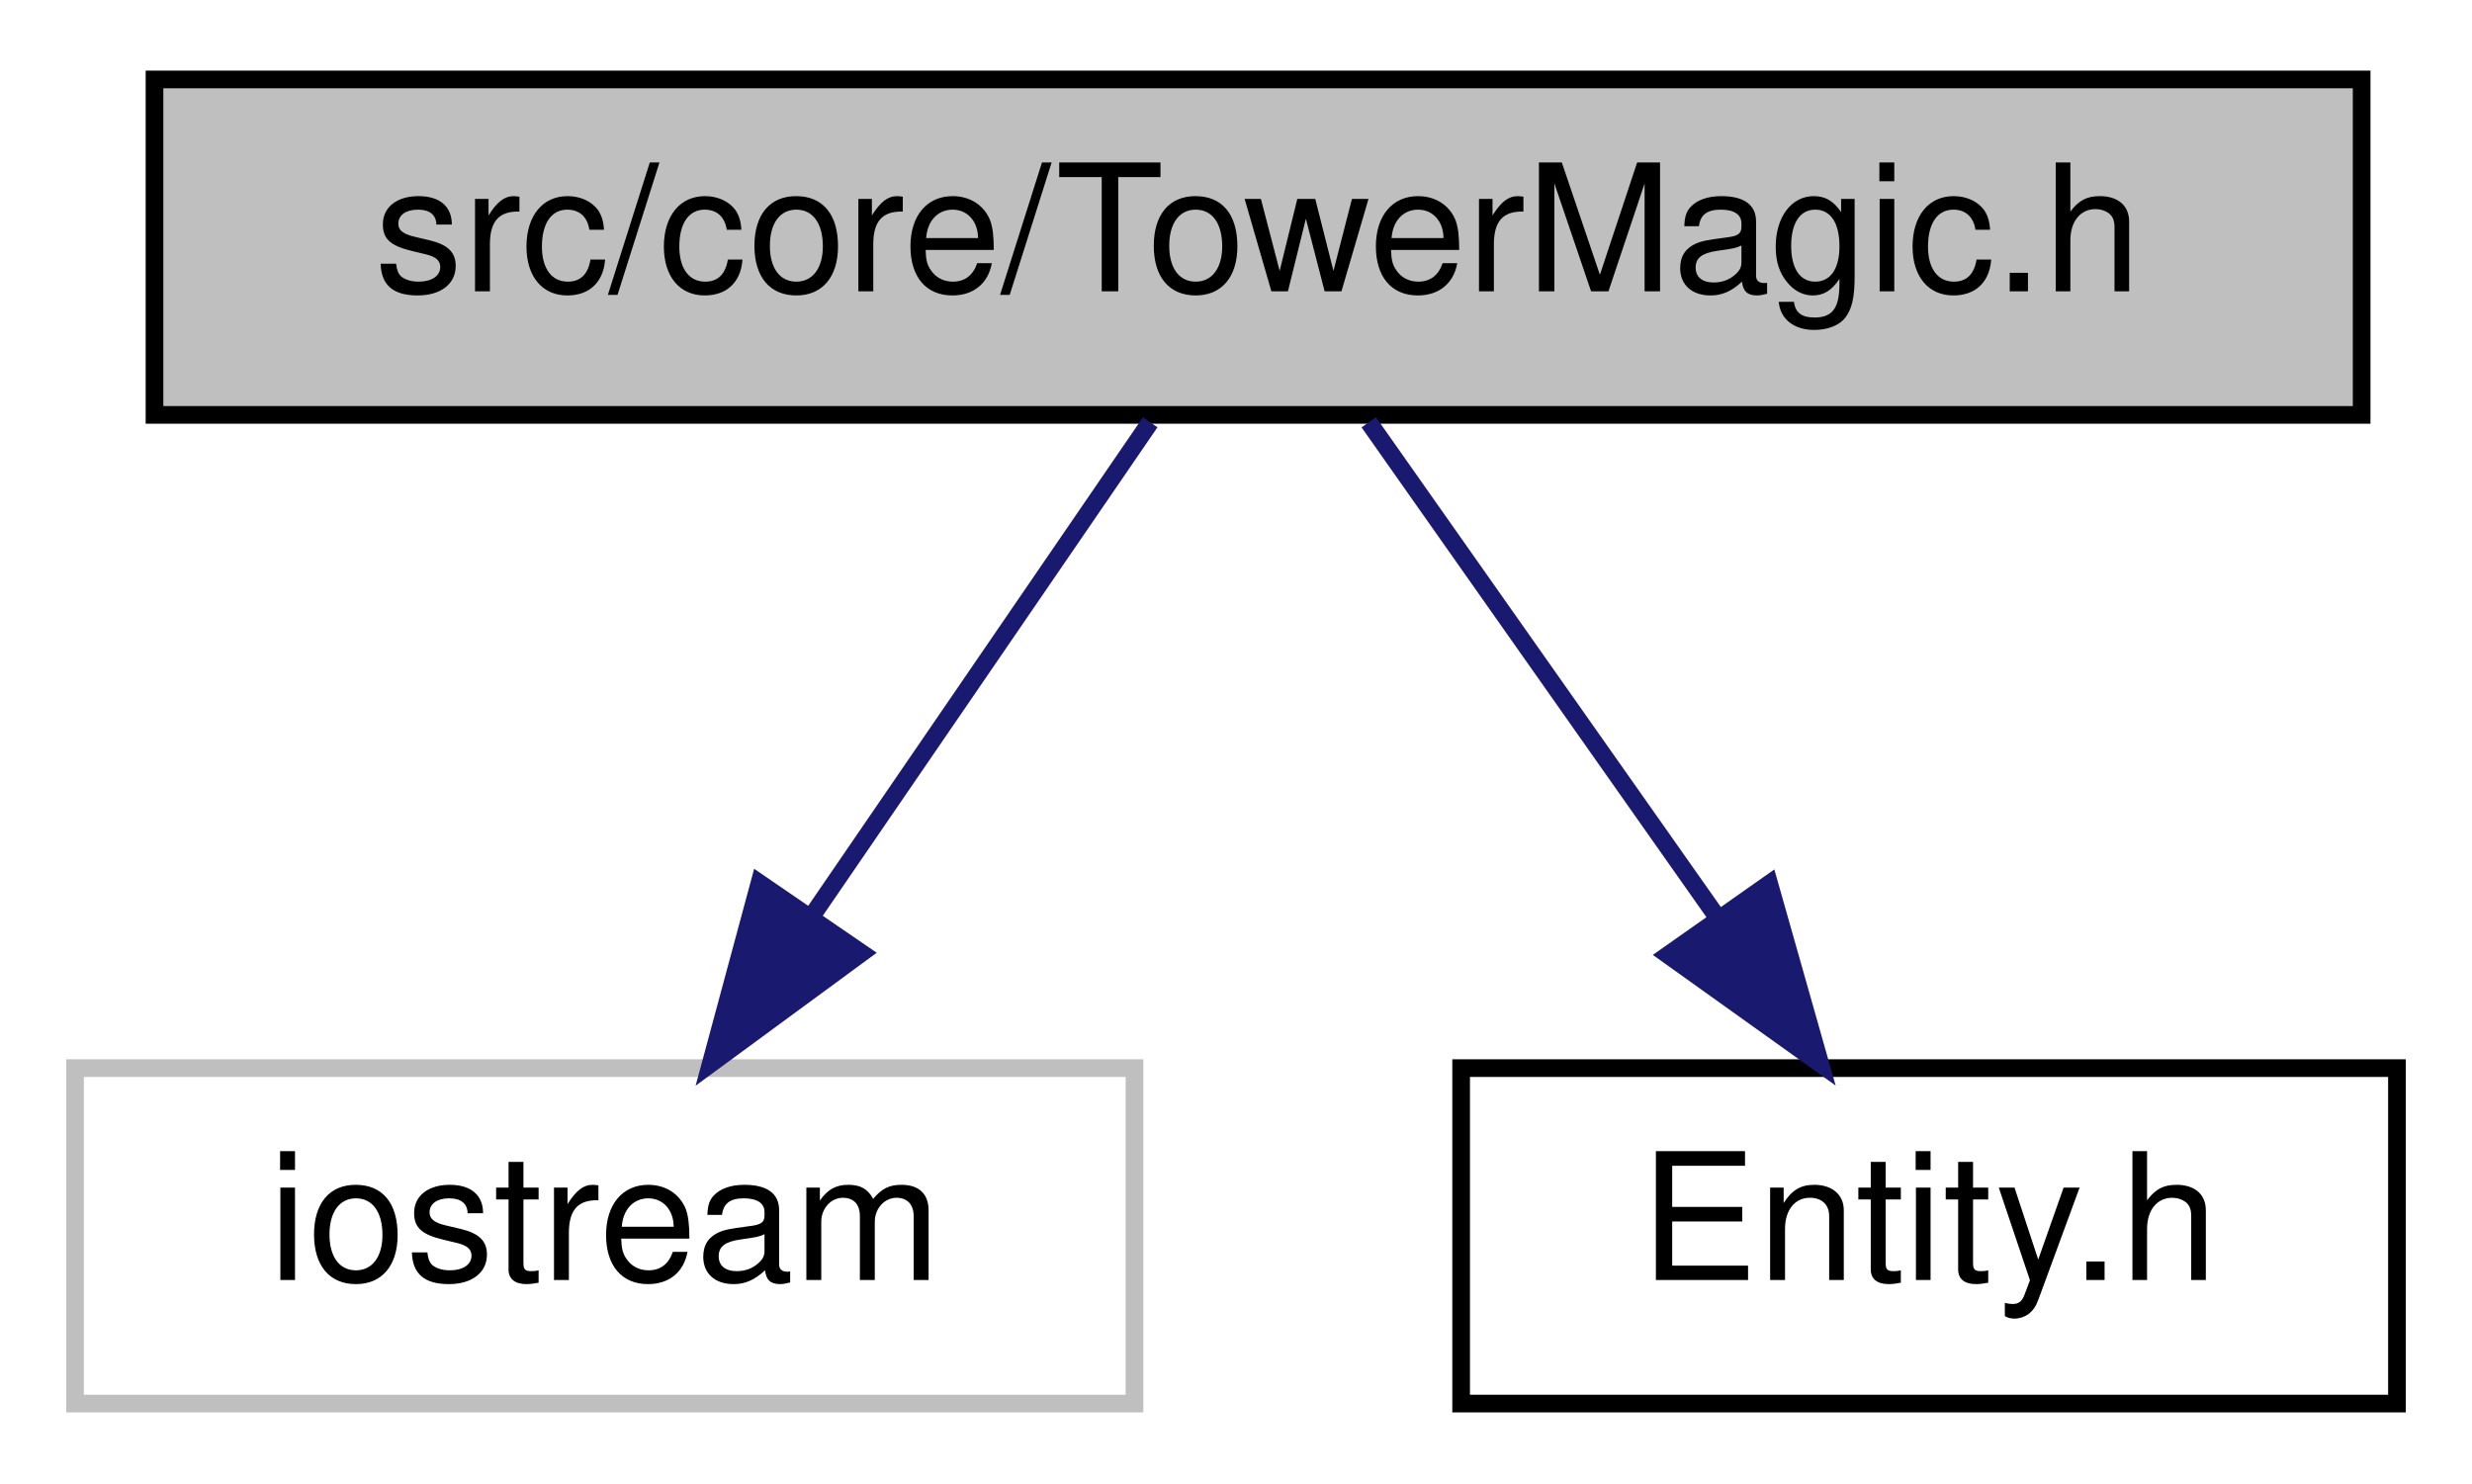
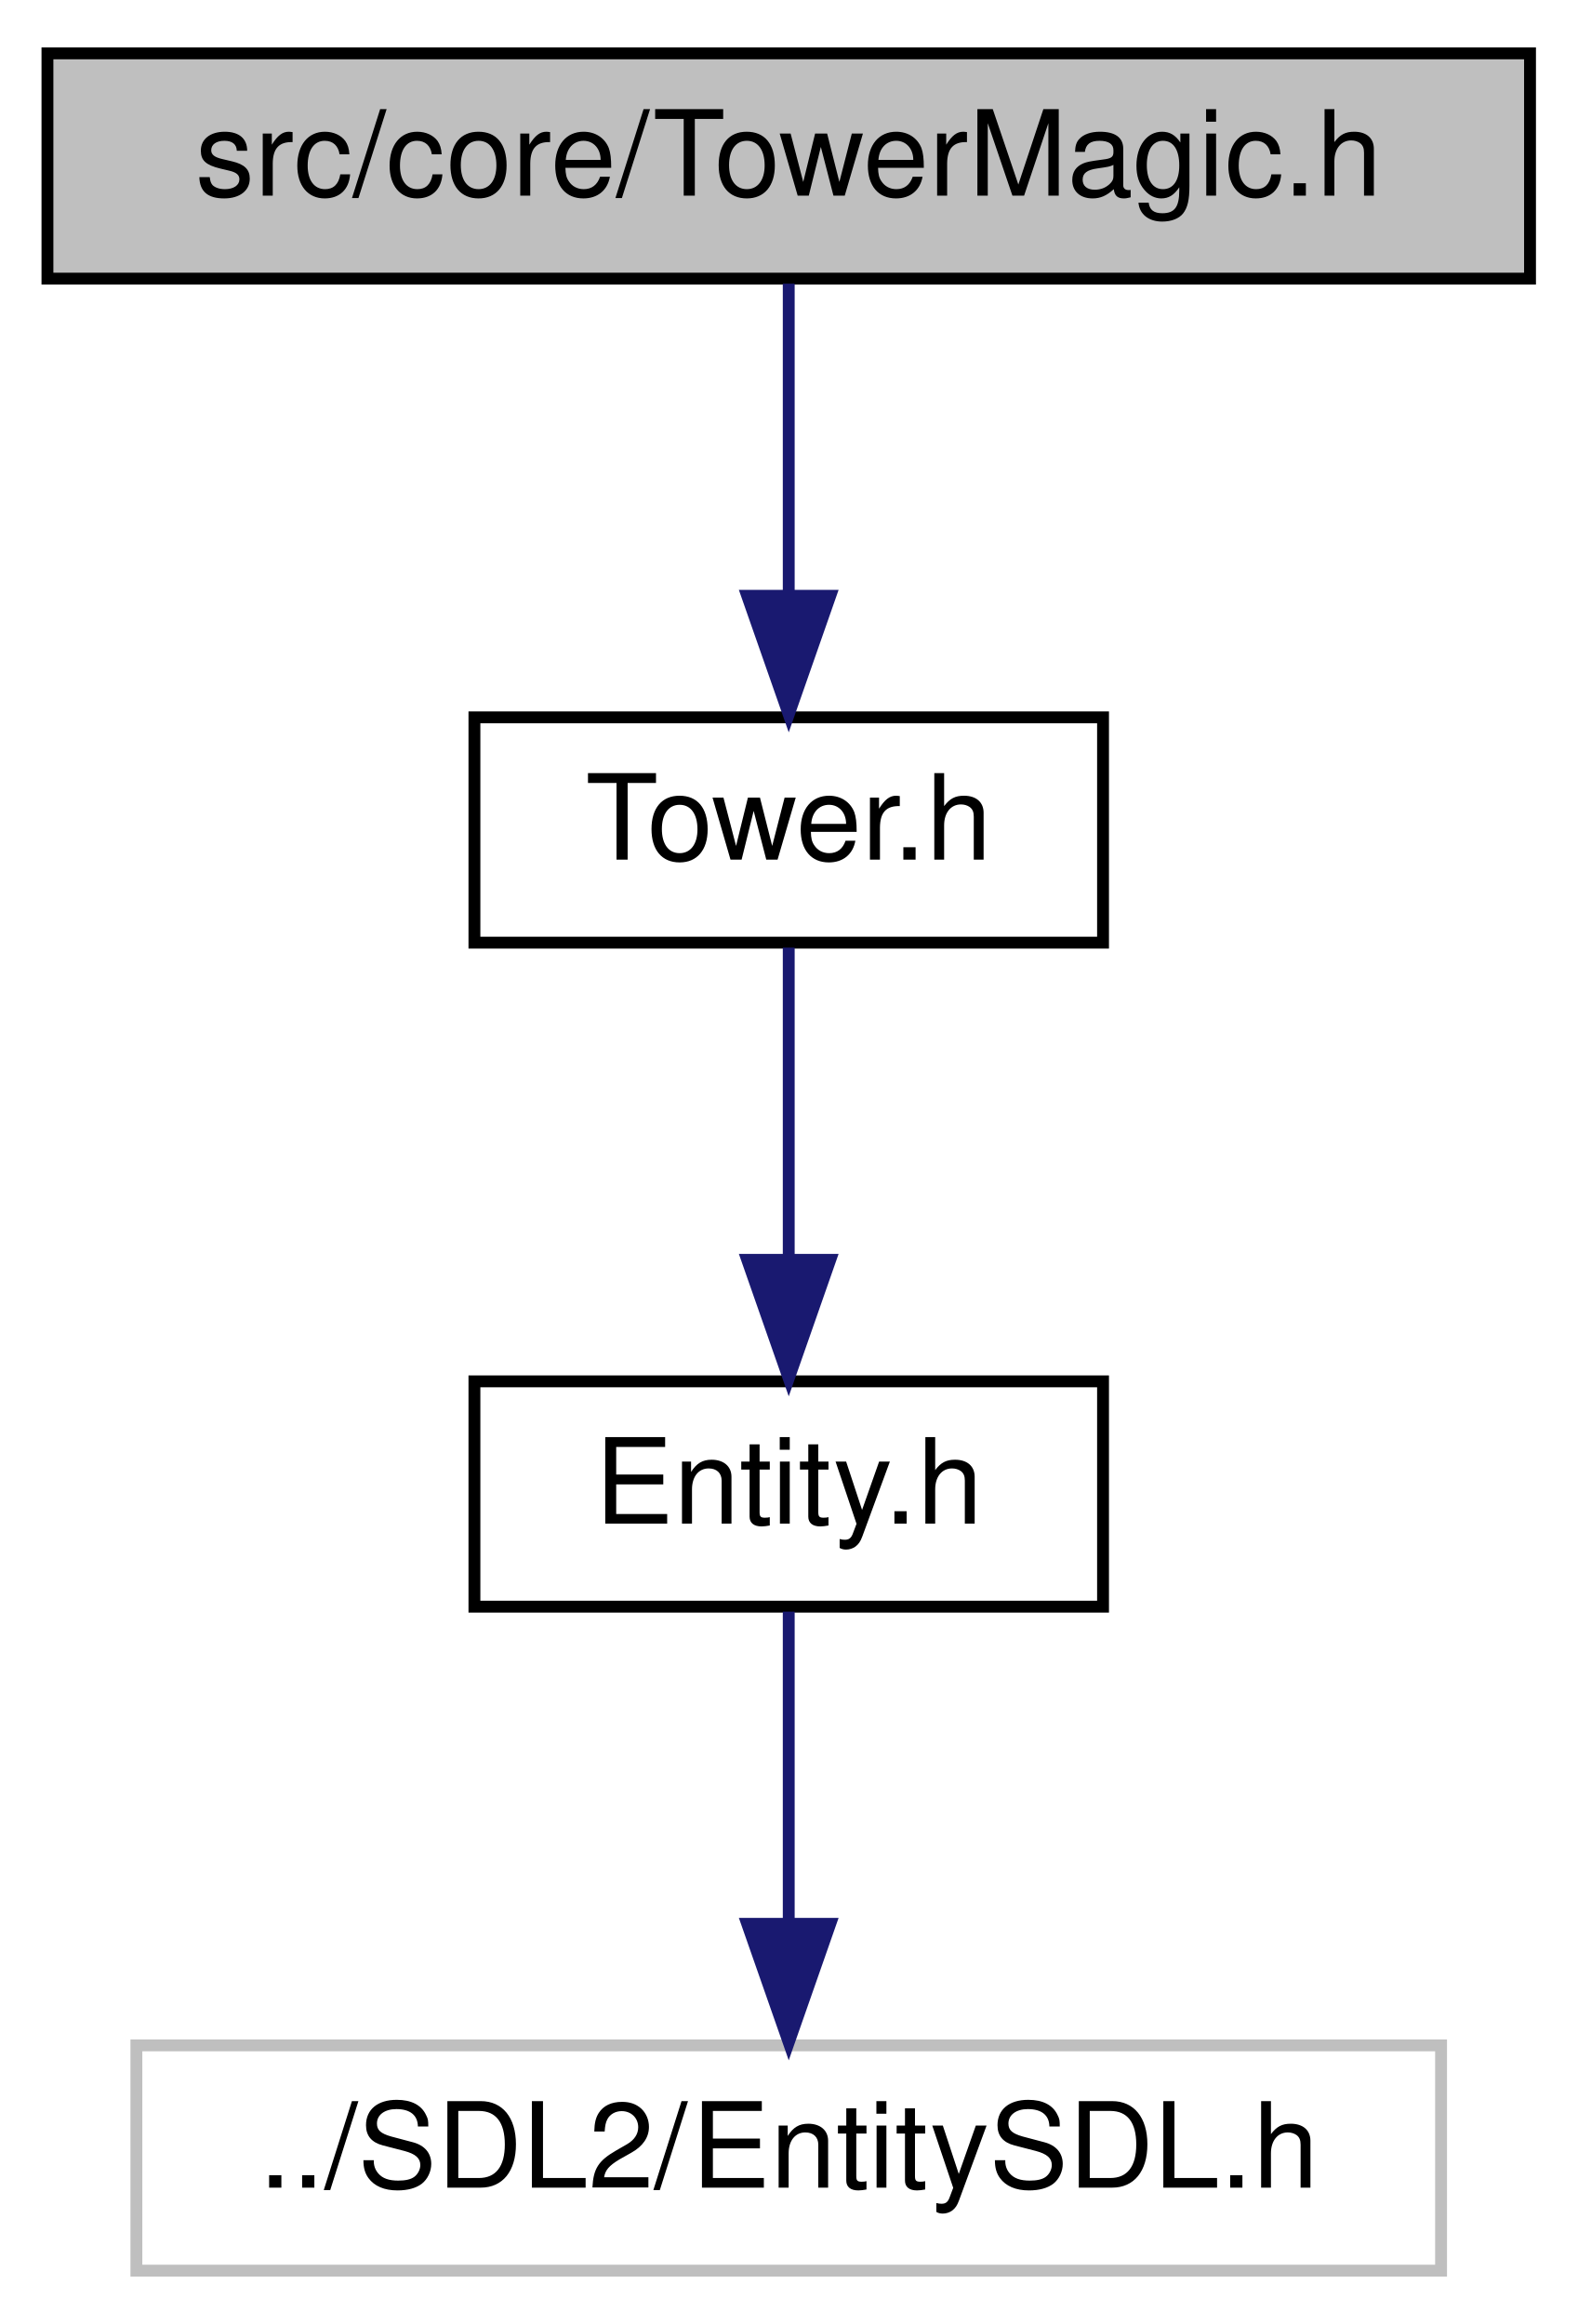
- <svg xmlns="http://www.w3.org/2000/svg" xmlns:xlink="http://www.w3.org/1999/xlink" width="140pt" height="84pt" viewBox="0.00 0.00 139.50 84.00">
-   <g id="graph0" class="graph" transform="scale(1 1) rotate(0) translate(4 80)">
+ <svg xmlns="http://www.w3.org/2000/svg" xmlns:xlink="http://www.w3.org/1999/xlink" width="133pt" height="196pt" viewBox="0.00 0.00 133.00 196.00">
+   <g id="graph0" class="graph" transform="scale(1 1) rotate(0) translate(4 192)">
    <g id="node1" class="node">
      <g id="a_node1">
-         <a xlink:title=" ">
-           <polygon fill="#bfbfbf" stroke="black" points="4.5,-56.5 4.5,-75.5 129.5,-75.5 129.5,-56.5 4.5,-56.5" />
-           <text text-anchor="middle" x="67" y="-63.5" font-family="Helvetica,sans-Serif" font-size="10.00">src/core/TowerMagic.h</text>
+         <a xlink:title="Définition des donées membres et des fonctions membres de la classe TowerMagic.">
+           <polygon fill="#bfbfbf" stroke="black" points="0,-168.5 0,-187.5 125,-187.5 125,-168.5 0,-168.5" />
+           <text text-anchor="middle" x="62.5" y="-175.5" font-family="Helvetica,sans-Serif" font-size="10.00">src/core/TowerMagic.h</text>
        </a>
      </g>
    </g>
    <g id="node2" class="node">
      <g id="a_node2">
-         <a xlink:title=" ">
-           <polygon fill="none" stroke="#bfbfbf" points="0,-0.5 0,-19.5 60,-19.5 60,-0.5 0,-0.5" />
-           <text text-anchor="middle" x="30" y="-7.5" font-family="Helvetica,sans-Serif" font-size="10.00">iostream</text>
+         <a xlink:href="_tower_8h.html" target="_top" xlink:title=" ">
+           <polygon fill="none" stroke="black" points="36,-112.5 36,-131.5 89,-131.5 89,-112.5 36,-112.5" />
+           <text text-anchor="middle" x="62.5" y="-119.5" font-family="Helvetica,sans-Serif" font-size="10.00">Tower.h</text>
        </a>
      </g>
    </g>
    <g id="edge1" class="edge">
-       <path fill="none" stroke="midnightblue" d="M60.89,-56.08C55.72,-48.53 48.15,-37.49 41.81,-28.23" />
-       <polygon fill="midnightblue" stroke="midnightblue" points="44.54,-26.02 36,-19.75 38.76,-29.98 44.54,-26.02" />
+       <path fill="none" stroke="midnightblue" d="M62.5,-168.08C62.5,-161.01 62.5,-150.86 62.5,-141.99" />
+       <polygon fill="midnightblue" stroke="midnightblue" points="66,-141.75 62.5,-131.75 59,-141.75 66,-141.75" />
    </g>
    <g id="node3" class="node">
      <g id="a_node3">
        <a xlink:href="_entity_8h.html" target="_top" xlink:title="Définition des donées membres et des fonctions membres de la classe Entity.">
-           <polygon fill="none" stroke="black" points="78.5,-0.5 78.5,-19.5 131.5,-19.5 131.5,-0.5 78.5,-0.5" />
-           <text text-anchor="middle" x="105" y="-7.5" font-family="Helvetica,sans-Serif" font-size="10.00">Entity.h</text>
+           <polygon fill="none" stroke="black" points="36,-56.5 36,-75.5 89,-75.5 89,-56.5 36,-56.5" />
+           <text text-anchor="middle" x="62.5" y="-63.5" font-family="Helvetica,sans-Serif" font-size="10.00">Entity.h</text>
        </a>
      </g>
    </g>
    <g id="edge2" class="edge">
-       <path fill="none" stroke="midnightblue" d="M73.27,-56.08C78.64,-48.46 86.52,-37.26 93.08,-27.94" />
-       <polygon fill="midnightblue" stroke="midnightblue" points="95.95,-29.94 98.84,-19.75 90.22,-25.91 95.95,-29.94" />
+       <path fill="none" stroke="midnightblue" d="M62.5,-112.08C62.5,-105.01 62.5,-94.86 62.5,-85.99" />
+       <polygon fill="midnightblue" stroke="midnightblue" points="66,-85.75 62.5,-75.75 59,-85.75 66,-85.75" />
+     </g>
+     <g id="node4" class="node">
+       <g id="a_node4">
+         <a xlink:title=" ">
+           <polygon fill="none" stroke="#bfbfbf" points="7.5,-0.5 7.5,-19.5 117.5,-19.5 117.5,-0.5 7.5,-0.5" />
+           <text text-anchor="middle" x="62.5" y="-7.5" font-family="Helvetica,sans-Serif" font-size="10.00">../SDL2/EntitySDL.h</text>
+         </a>
+       </g>
+     </g>
+     <g id="edge3" class="edge">
+       <path fill="none" stroke="midnightblue" d="M62.5,-56.08C62.5,-49.01 62.5,-38.86 62.5,-29.99" />
+       <polygon fill="midnightblue" stroke="midnightblue" points="66,-29.75 62.5,-19.75 59,-29.75 66,-29.75" />
    </g>
  </g>
</svg>
